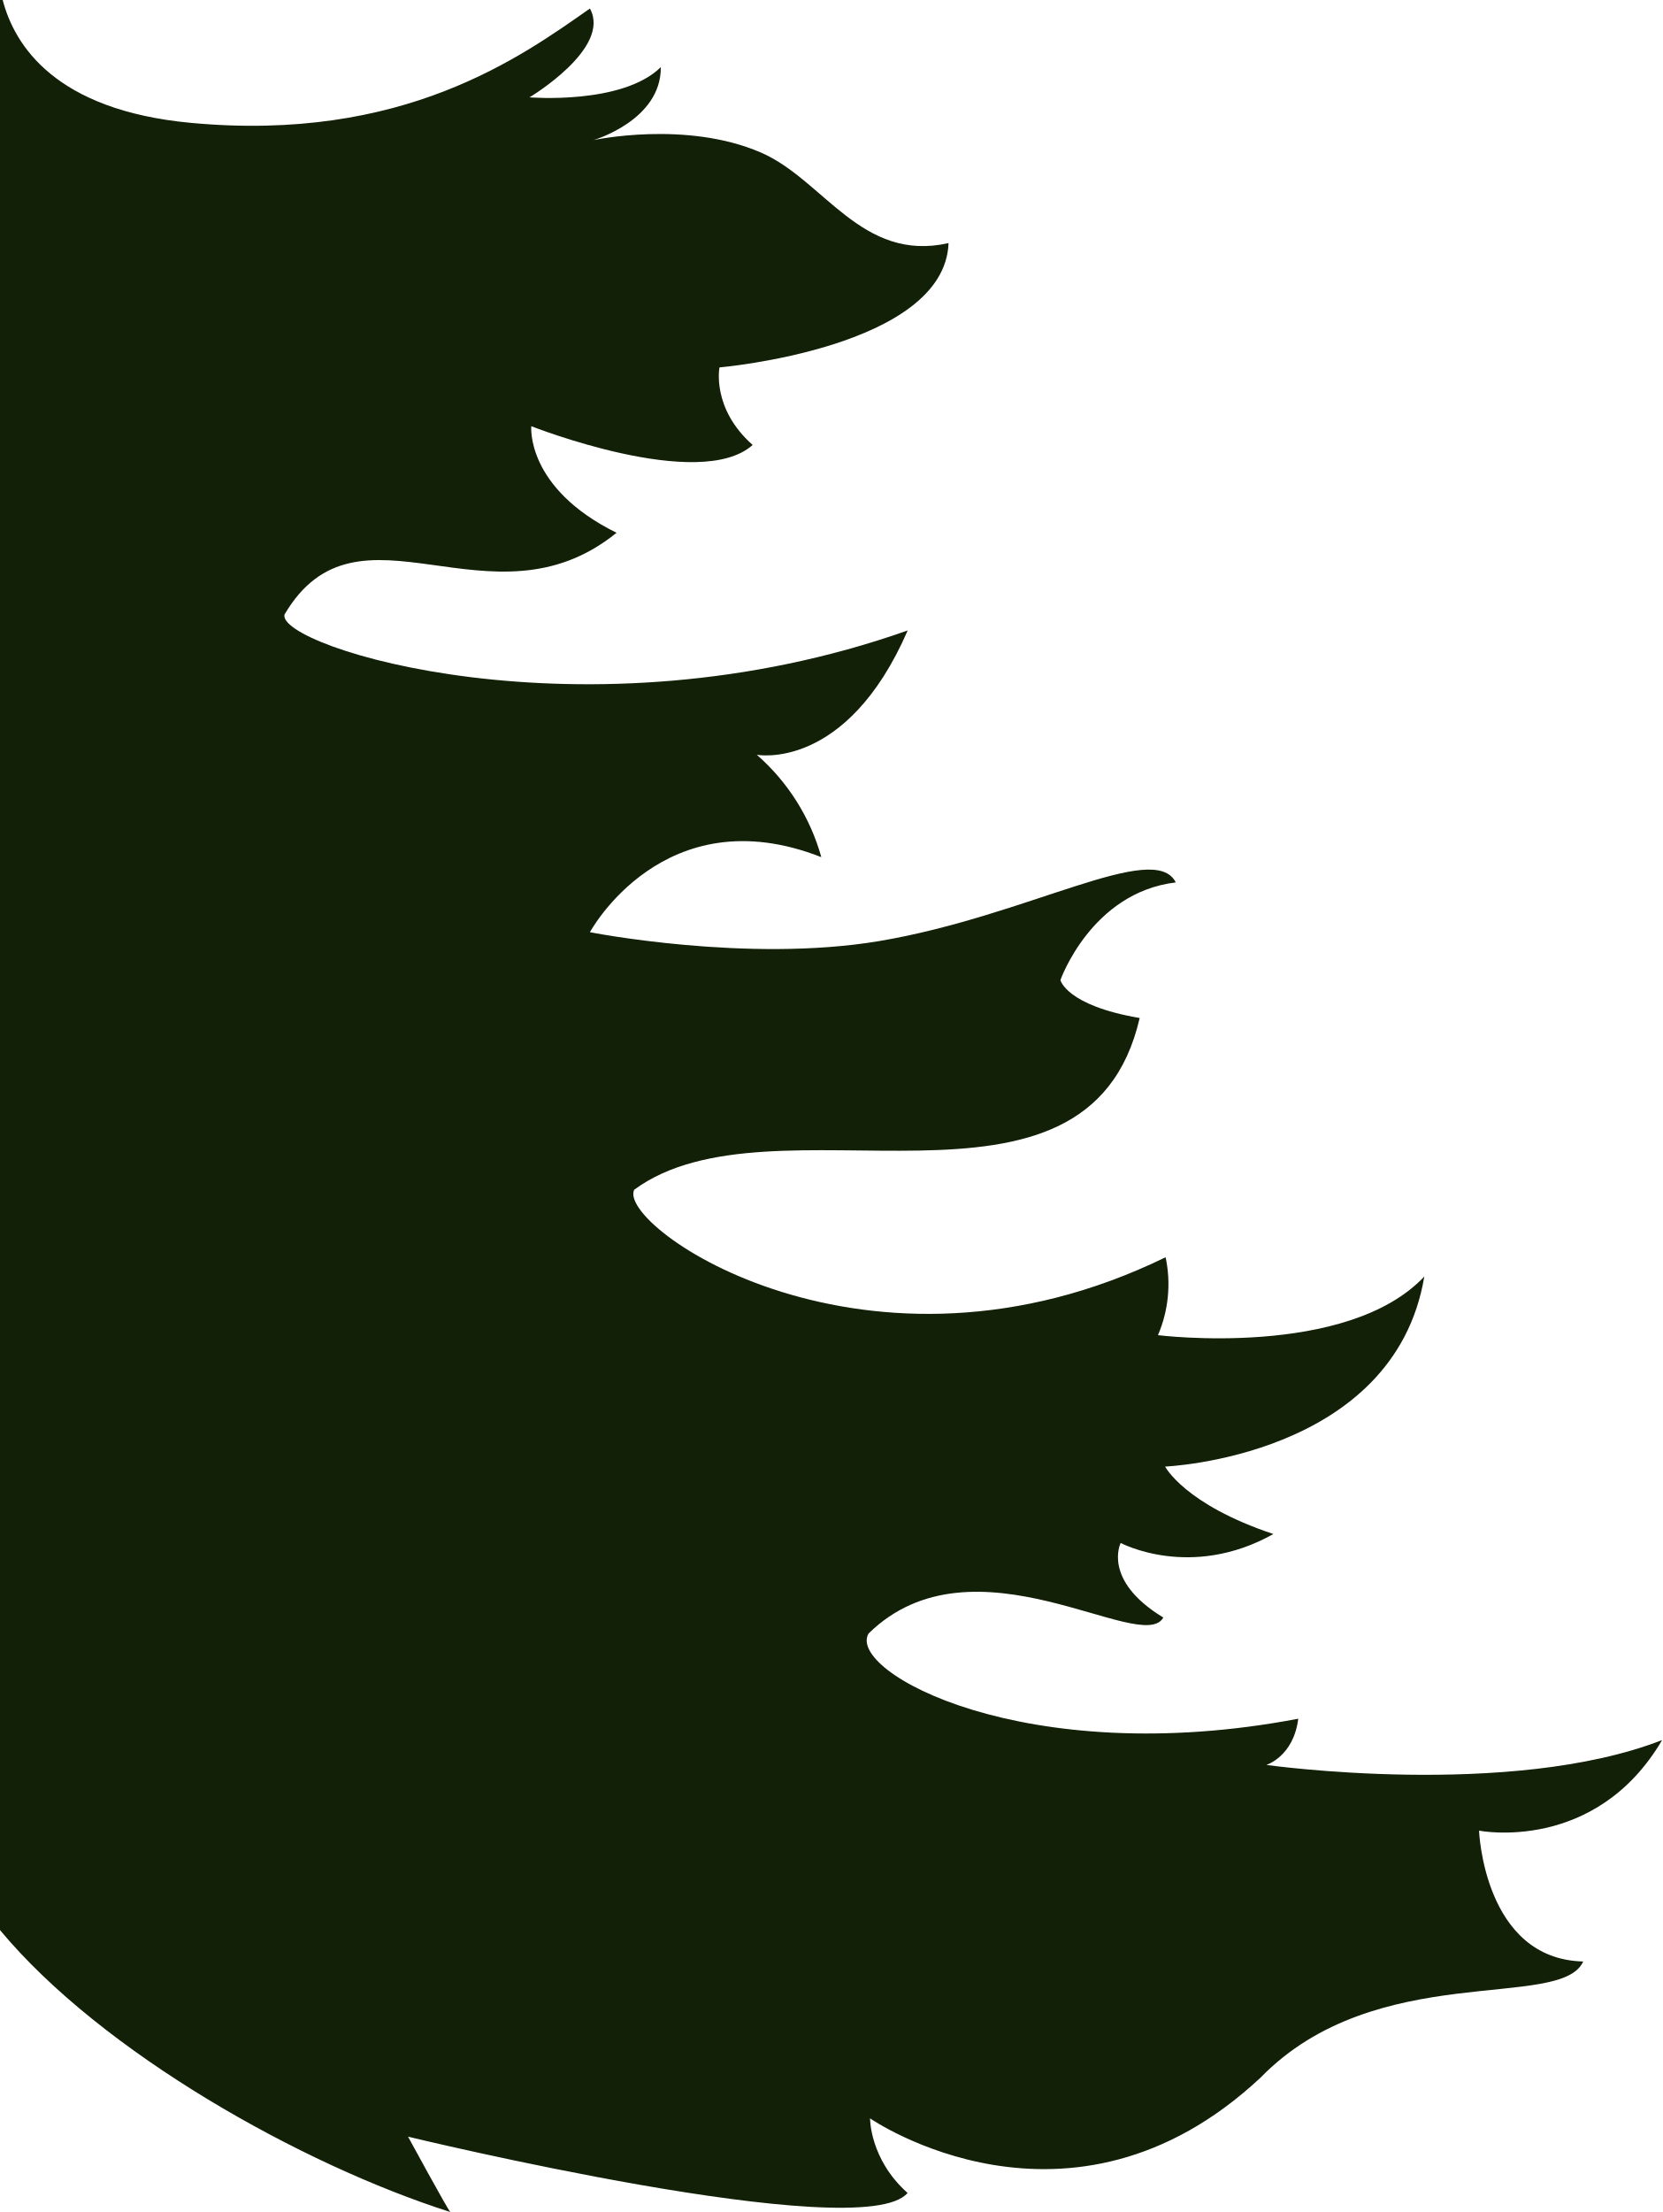
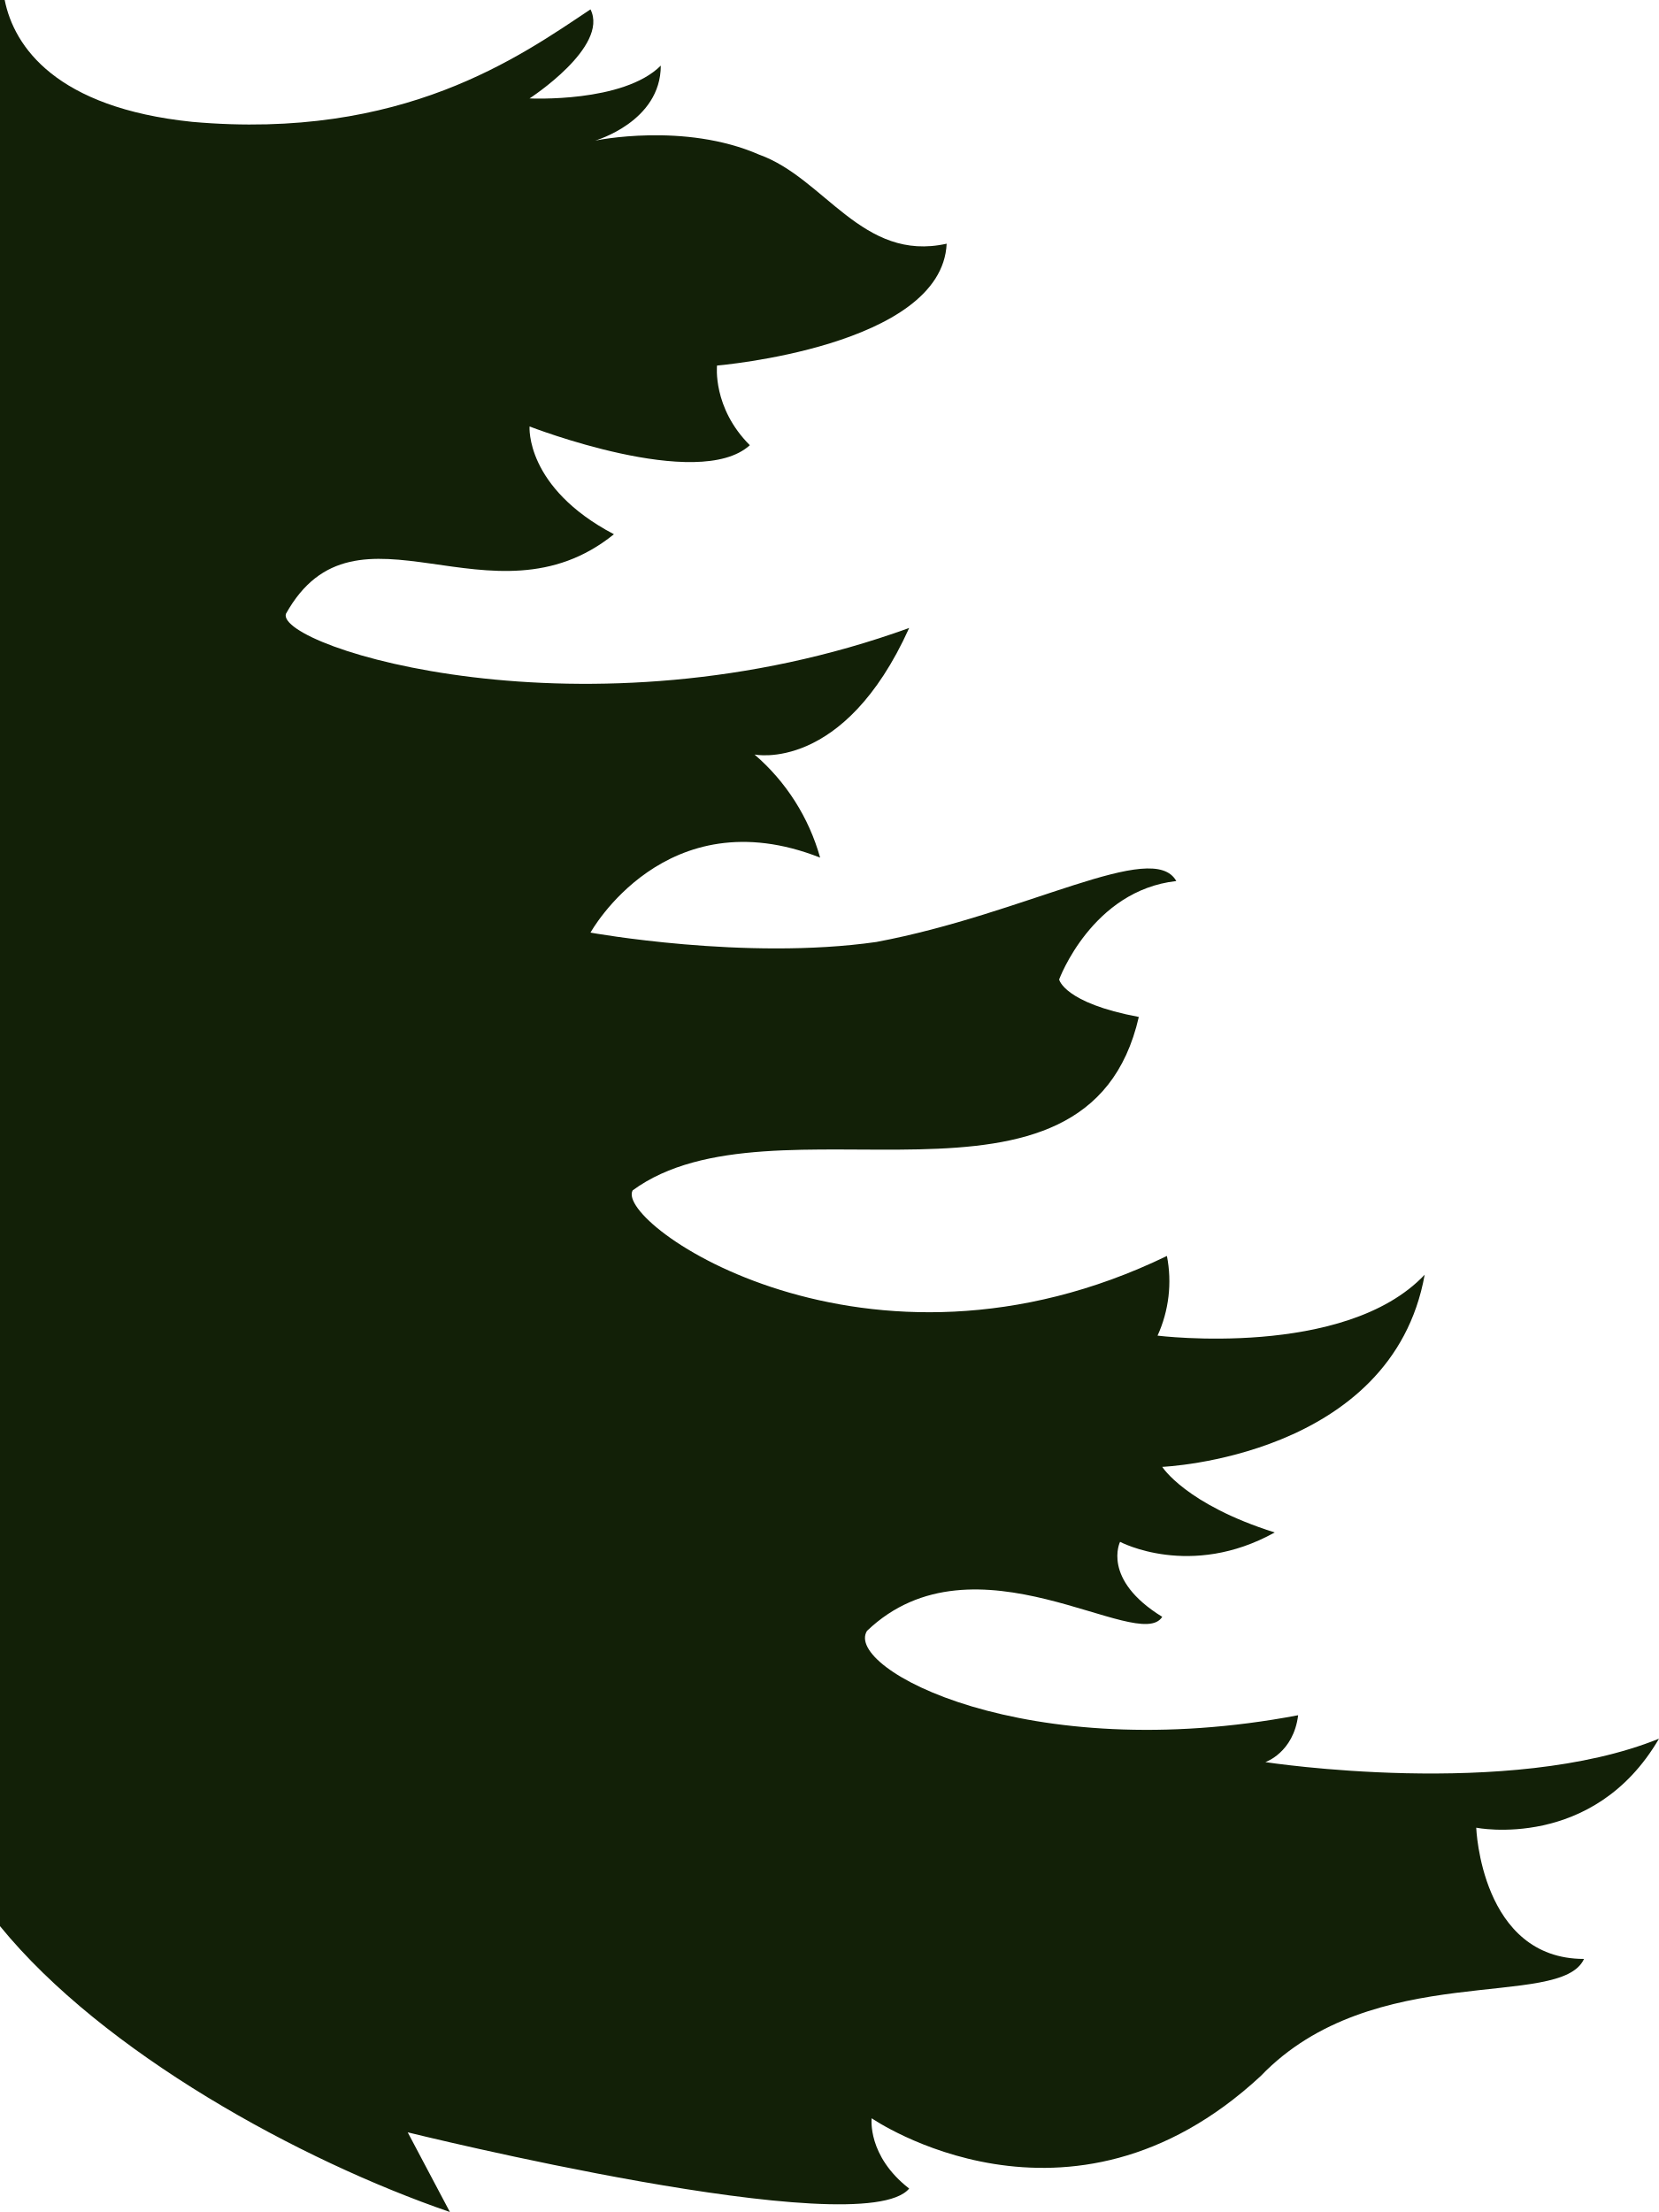
- <svg xmlns="http://www.w3.org/2000/svg" viewBox="0 0 354.4 471.52">
-   <path d="M354.4,370.92C322,383.53,270,376.22,270,376.22s5.81-1.77,6.81-9.85c-58.3,11.11-96.4-10.1-91.61-18.17,22.46-22,58.3,4.8,62.84-3.4-13.12-7.95-9.09-15.9-9.09-15.9s14.9,8,32.56-1.9c-18.93-6.31-23.09-14.38-23.09-14.38s48.83-2,55.27-40.51c-16.53,17.54-56.79,12.5-56.79,12.5A27.59,27.59,0,0,0,248.53,268c-63.59,31-117.09-6.56-113.31-14.39C164.75,231.86,231.88,265.3,243,217c-15.64-2.65-16.9-8.08-16.9-8.08s6.56-18.67,24.6-20.82c-4.61-9.15-31.53,7.16-63.22,12.5-28.14,4.73-61.7-1.89-61.7-1.89s15.76-29.16,49.34-16a45,45,0,0,0-13.76-21.82s19.06,3.66,32.18-26.5c-68.9,24.35-134.77,3.4-132.87-3.41,15.76-26.75,44,4.29,70.79-17.41-19.44-9.6-18.18-22.72-18.18-22.72s35.84,14.14,47.2,4c-8.83-7.82-7.07-16.53-7.07-16.53s48-4.16,48.84-26.5c-18.59,4.2-26.6-13.49-40-19.3-16-6.93-35.72-2.65-35.72-2.65S141,25.67,140.9,14.31c-8.2,8.08-28,6.44-28,6.44s17.55-10.47,12.88-18.93C111.11,12.08,86,30.46,40.58,26.18,11.86,23.47,3.12,9.76.57,0L0,0V411.42c21.67,26.08,64.31,50,96,60.1-.64-.71-9-16.06-9-16.06s96.91,23.47,106.51,12c-8.08-7.19-8-15.9-8-15.9s42.54,29.4,83.29-8.71c24.61-25.24,64-14.13,68.77-24.73-21.19-.51-22.21-27.89-22.21-27.89S340.15,395.15,354.4,370.92Z" fill="#122007" />
+ <svg xmlns="http://www.w3.org/2000/svg" viewBox="0 0 354 472">
+   <defs />
+   <path d="M354 371c-32 13-84 5-84 5s6-2 7-10c-58 11-97-10-92-18 23-22 58 5 63-3-13-8-9-16-9-16s15 8 33-2c-19-6-24-14-24-14s49-2 56-41c-17 18-57 13-57 13a28 28 0 002-17c-64 31-118-7-114-14 30-22 97 11 108-37-16-3-17-8-17-8s7-19 25-21c-5-9-32 7-64 13-28 4-61-2-61-2s16-29 49-16a45 45 0 00-14-22s19 4 33-27c-69 25-135 4-133-3 15-27 44 4 70-17-19-10-18-23-18-23s36 14 47 4c-8-8-7-17-7-17s48-4 49-26c-18 4-26-14-40-19-16-7-35-3-35-3s14-4 14-16c-8 8-28 7-28 7s17-11 13-19c-15 10-40 28-85 24C12 23 3 10 1 0H0v411c22 27 64 50 96 61l-9-17s97 24 107 12c-9-7-8-15-8-15s42 29 83-9c24-25 64-14 69-25-22 0-23-28-23-28s25 5 39-19z" fill="#122007" />
</svg>
